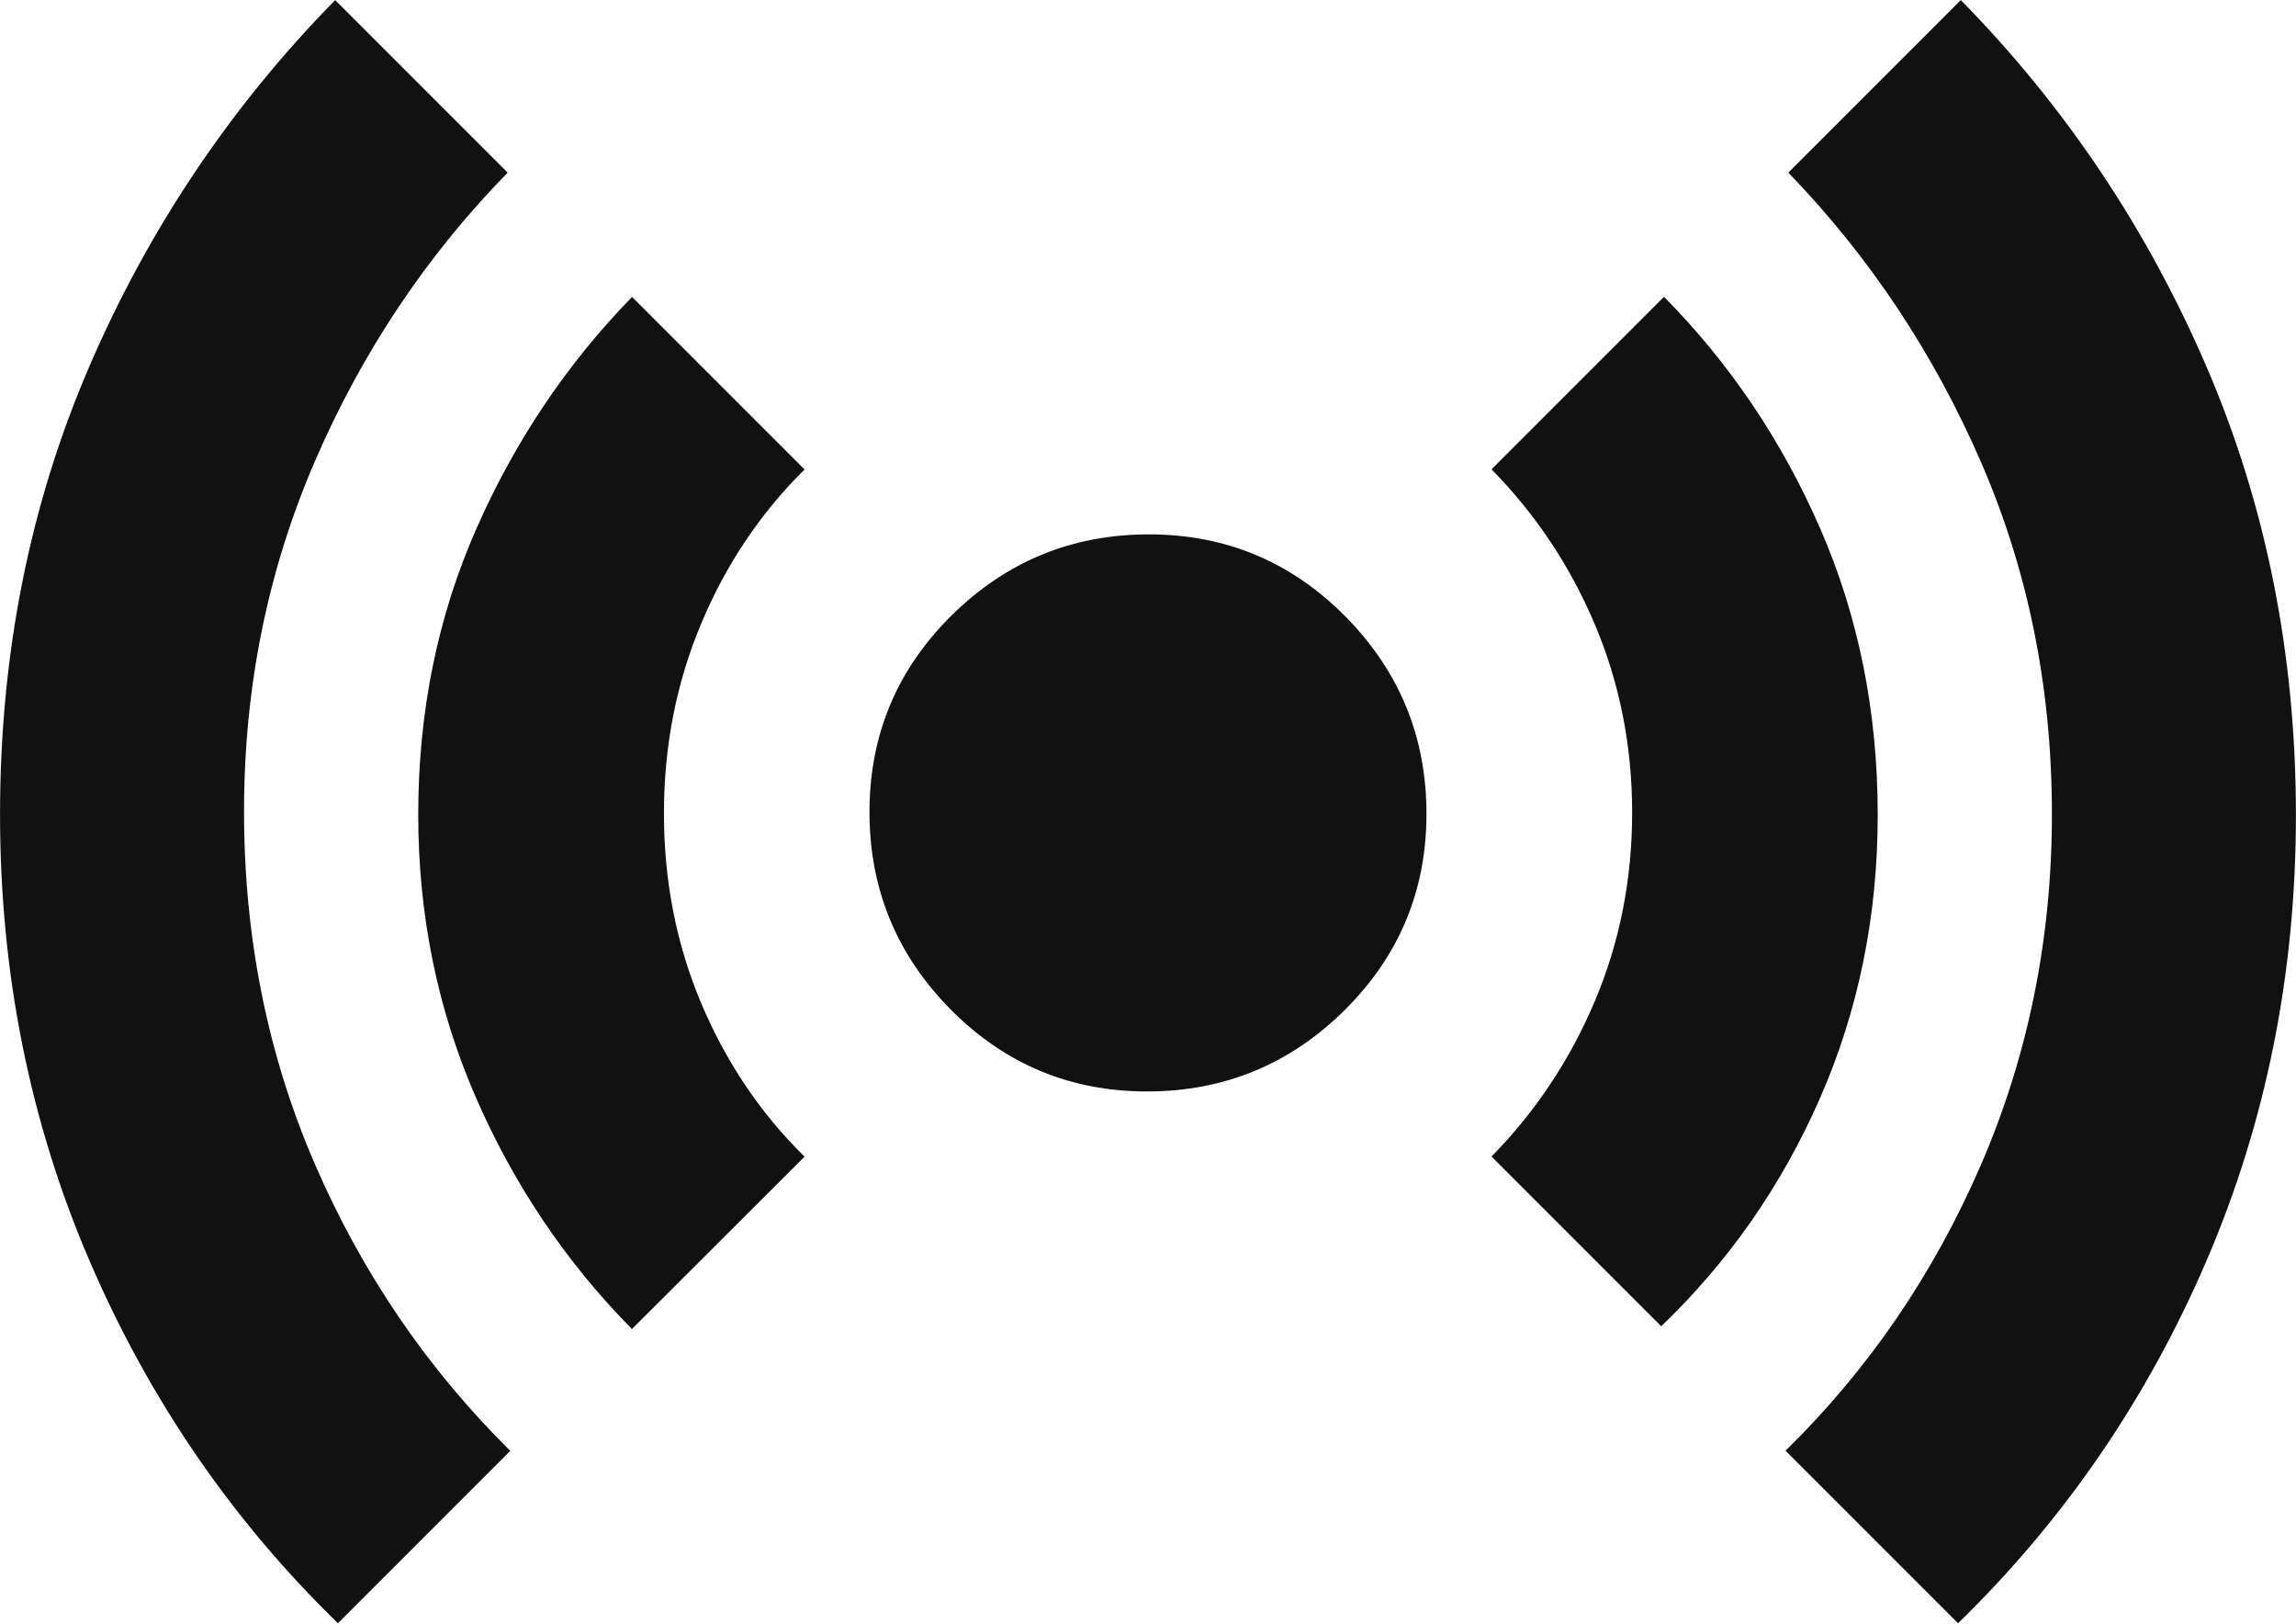
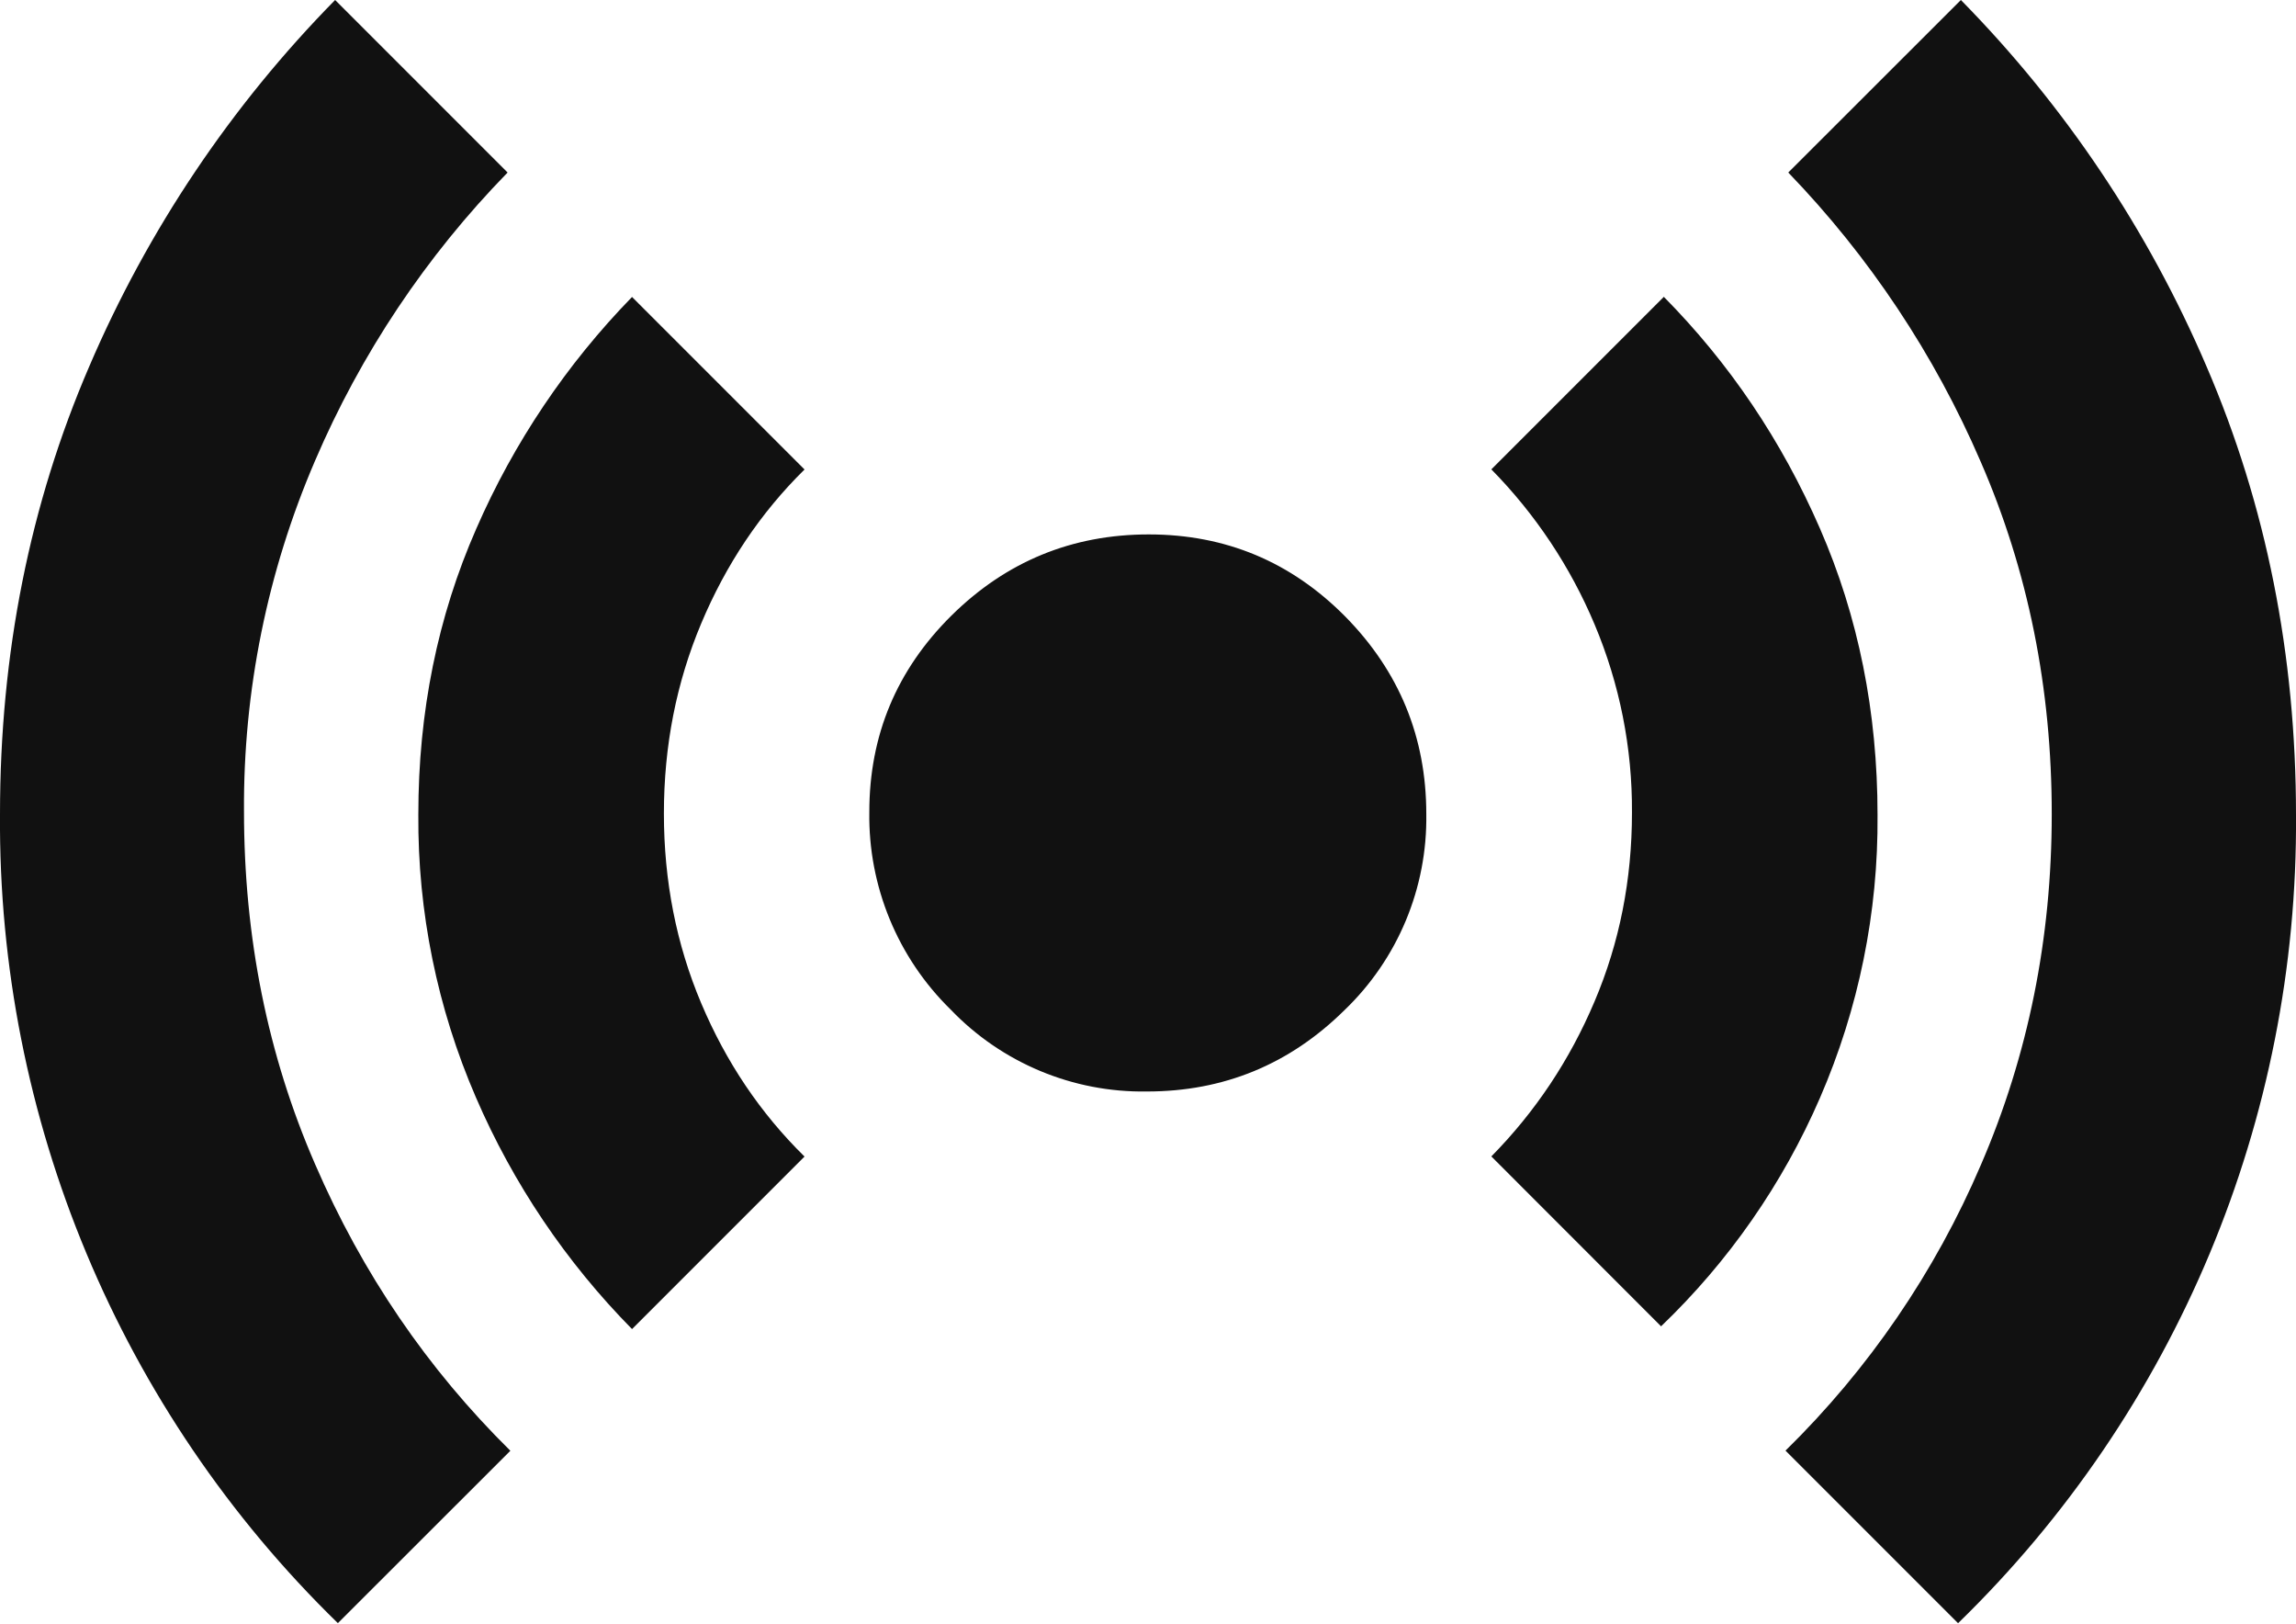
- <svg xmlns="http://www.w3.org/2000/svg" version="1.1" width="17.437" height="12.325" viewBox="0,0,17.437,12.325">
-   <g transform="translate(-231.2817,-173.8373)">
-     <g fill="#111111" stroke="none" stroke-miterlimit="10">
-       <path d="M233.848,186.163c-0.807,-0.785 -1.436,-1.704 -1.888,-2.756c-0.452,-1.052 -0.678,-2.181 -0.678,-3.386c0,-1.22 0.226,-2.353 0.678,-3.401c0.452,-1.048 1.075,-1.975 1.867,-2.782l1.31,1.31c-0.616,0.63 -1.104,1.36 -1.463,2.19c-0.359,0.83 -0.539,1.716 -0.539,2.661c0,0.958 0.18,1.852 0.539,2.68c0.359,0.828 0.854,1.553 1.483,2.175zM236.081,183.929c-0.499,-0.505 -0.895,-1.092 -1.186,-1.76c-0.291,-0.668 -0.437,-1.384 -0.437,-2.147c0,-0.779 0.147,-1.502 0.441,-2.169c0.294,-0.667 0.688,-1.254 1.183,-1.761l1.31,1.31c-0.334,0.33 -0.596,0.72 -0.785,1.17c-0.189,0.45 -0.283,0.931 -0.283,1.443c0,0.512 0.094,0.992 0.283,1.44c0.189,0.448 0.45,0.836 0.785,1.165zM239.993,182.125c-0.584,0 -1.081,-0.208 -1.492,-0.623c-0.411,-0.416 -0.616,-0.915 -0.616,-1.499c0,-0.584 0.208,-1.081 0.623,-1.492c0.416,-0.411 0.915,-0.616 1.499,-0.616c0.584,0 1.081,0.208 1.492,0.623c0.411,0.416 0.616,0.915 0.616,1.499c0,0.584 -0.208,1.081 -0.623,1.492c-0.416,0.411 -0.915,0.616 -1.499,0.616zM243.898,183.908l-1.289,-1.289c0.333,-0.339 0.595,-0.732 0.784,-1.178c0.189,-0.447 0.284,-0.924 0.284,-1.433c0,-0.508 -0.095,-0.985 -0.284,-1.431c-0.189,-0.446 -0.451,-0.838 -0.784,-1.176l1.31,-1.31c0.499,0.505 0.895,1.092 1.186,1.759c0.291,0.667 0.437,1.392 0.437,2.175c0,0.767 -0.146,1.483 -0.437,2.148c-0.291,0.665 -0.694,1.243 -1.207,1.735zM246.152,186.163l-1.31,-1.31c0.63,-0.617 1.125,-1.341 1.484,-2.171c0.359,-0.83 0.539,-1.718 0.539,-2.663c0,-0.957 -0.18,-1.849 -0.54,-2.676c-0.36,-0.827 -0.847,-1.559 -1.462,-2.195l1.31,-1.31c0.793,0.807 1.415,1.736 1.867,2.786c0.452,1.051 0.678,2.185 0.678,3.402c0,1.203 -0.226,2.33 -0.678,3.382c-0.452,1.052 -1.081,1.97 -1.888,2.755z" />
-     </g>
-   </g>
+ <svg xmlns="http://www.w3.org/2000/svg" width="17.437" height="12.325">
+   <path d="M2.566 12.325A8.49 8.49 0 0 1 0 6.182c0-1.219.226-2.352.678-3.4A9.048 9.048 0 0 1 2.545 0l1.31 1.31A7.18 7.18 0 0 0 2.392 3.5a6.626 6.626 0 0 0-.539 2.66c0 .959.18 1.852.54 2.68.359.83.853 1.554 1.483 2.176zM4.8 10.092a5.754 5.754 0 0 1-1.186-1.76 5.31 5.31 0 0 1-.437-2.147c0-.78.147-1.503.44-2.17A5.902 5.902 0 0 1 4.8 2.255l1.31 1.31c-.335.33-.596.72-.785 1.17-.189.45-.283.93-.283 1.442 0 .512.094.992.283 1.44.189.448.45.836.785 1.165zM8.71 8.288a2.02 2.02 0 0 1-1.491-.623 2.055 2.055 0 0 1-.617-1.499c0-.583.208-1.08.624-1.492.415-.41.915-.616 1.498-.616.584 0 1.081.208 1.492.623.41.416.616.916.616 1.499a2.02 2.02 0 0 1-.623 1.492c-.416.41-.915.616-1.499.616zm3.905 1.783-1.289-1.29c.333-.338.595-.73.784-1.177.19-.447.284-.925.284-1.433a3.62 3.62 0 0 0-.284-1.43 3.748 3.748 0 0 0-.784-1.177l1.31-1.31c.5.506.895 1.092 1.186 1.76.291.667.437 1.392.437 2.175a5.29 5.29 0 0 1-.437 2.147 5.348 5.348 0 0 1-1.207 1.735zm2.255 2.254-1.31-1.31a6.76 6.76 0 0 0 1.484-2.17c.359-.831.538-1.719.538-2.664 0-.957-.18-1.849-.54-2.676a7.358 7.358 0 0 0-1.461-2.195L14.892 0a9.033 9.033 0 0 1 1.867 2.786c.452 1.051.678 2.185.678 3.403a8.474 8.474 0 0 1-2.566 6.136z" fill="#111" stroke-miterlimit="10" />
</svg>
